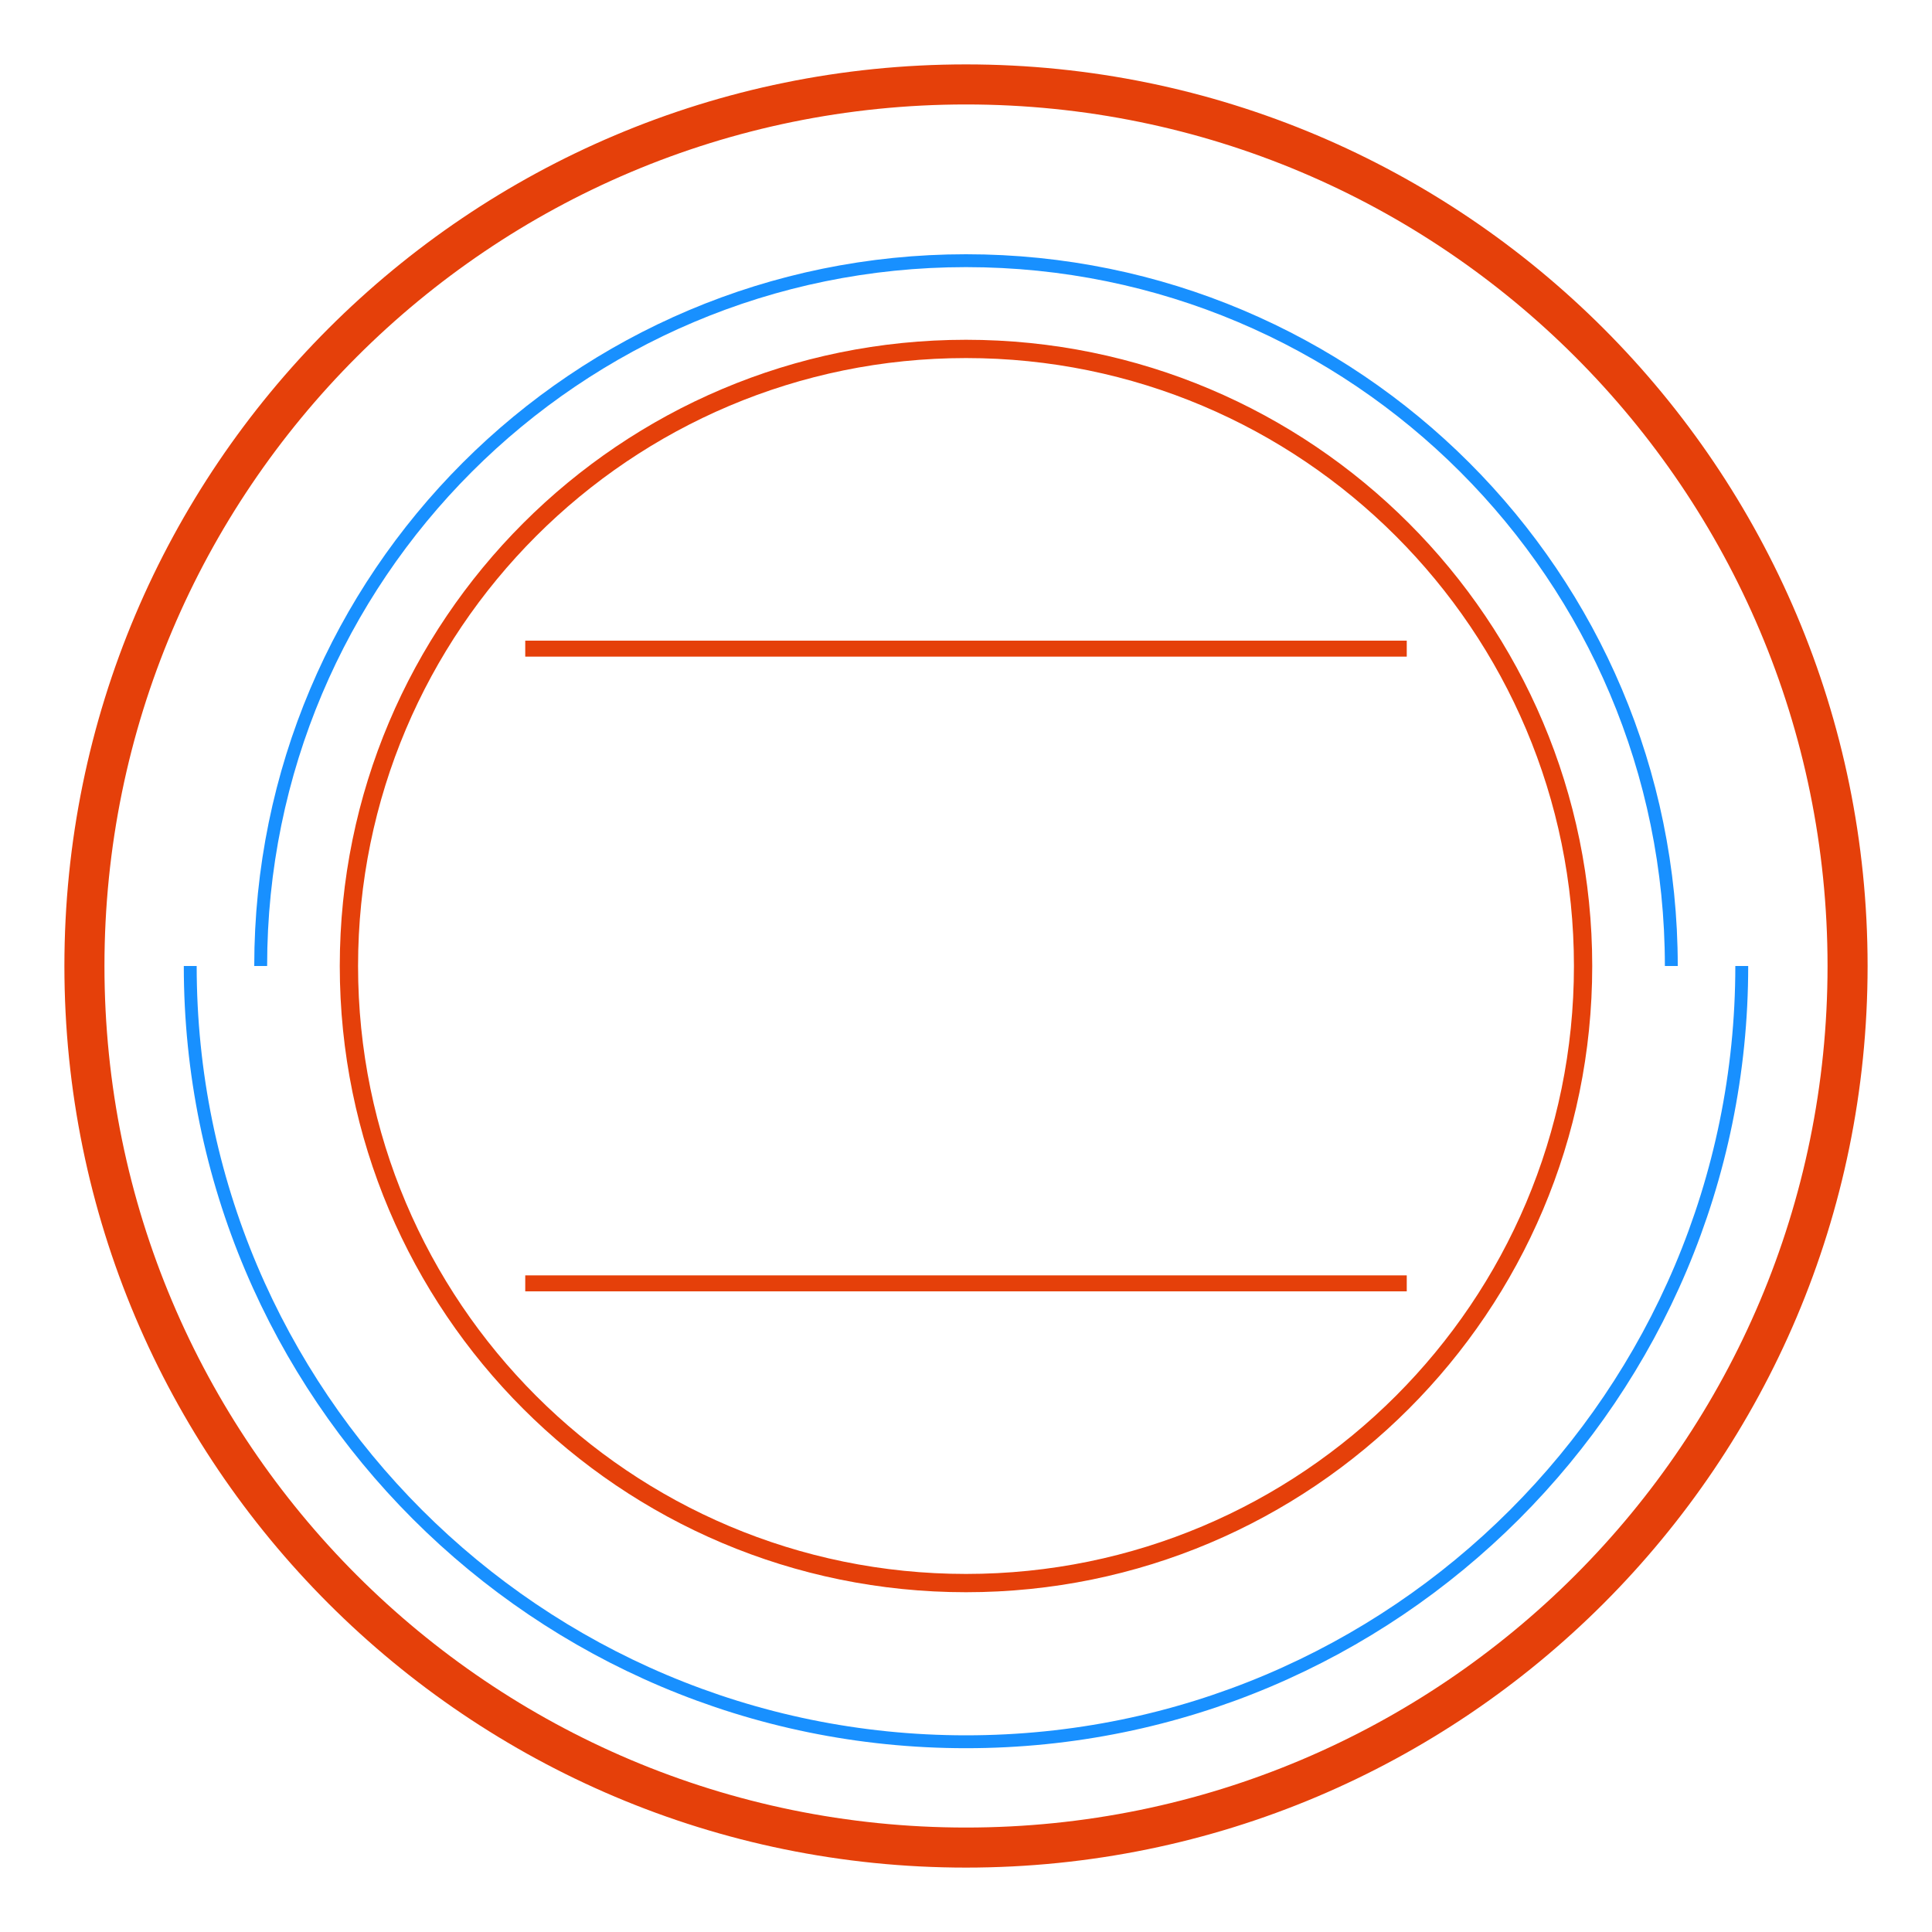
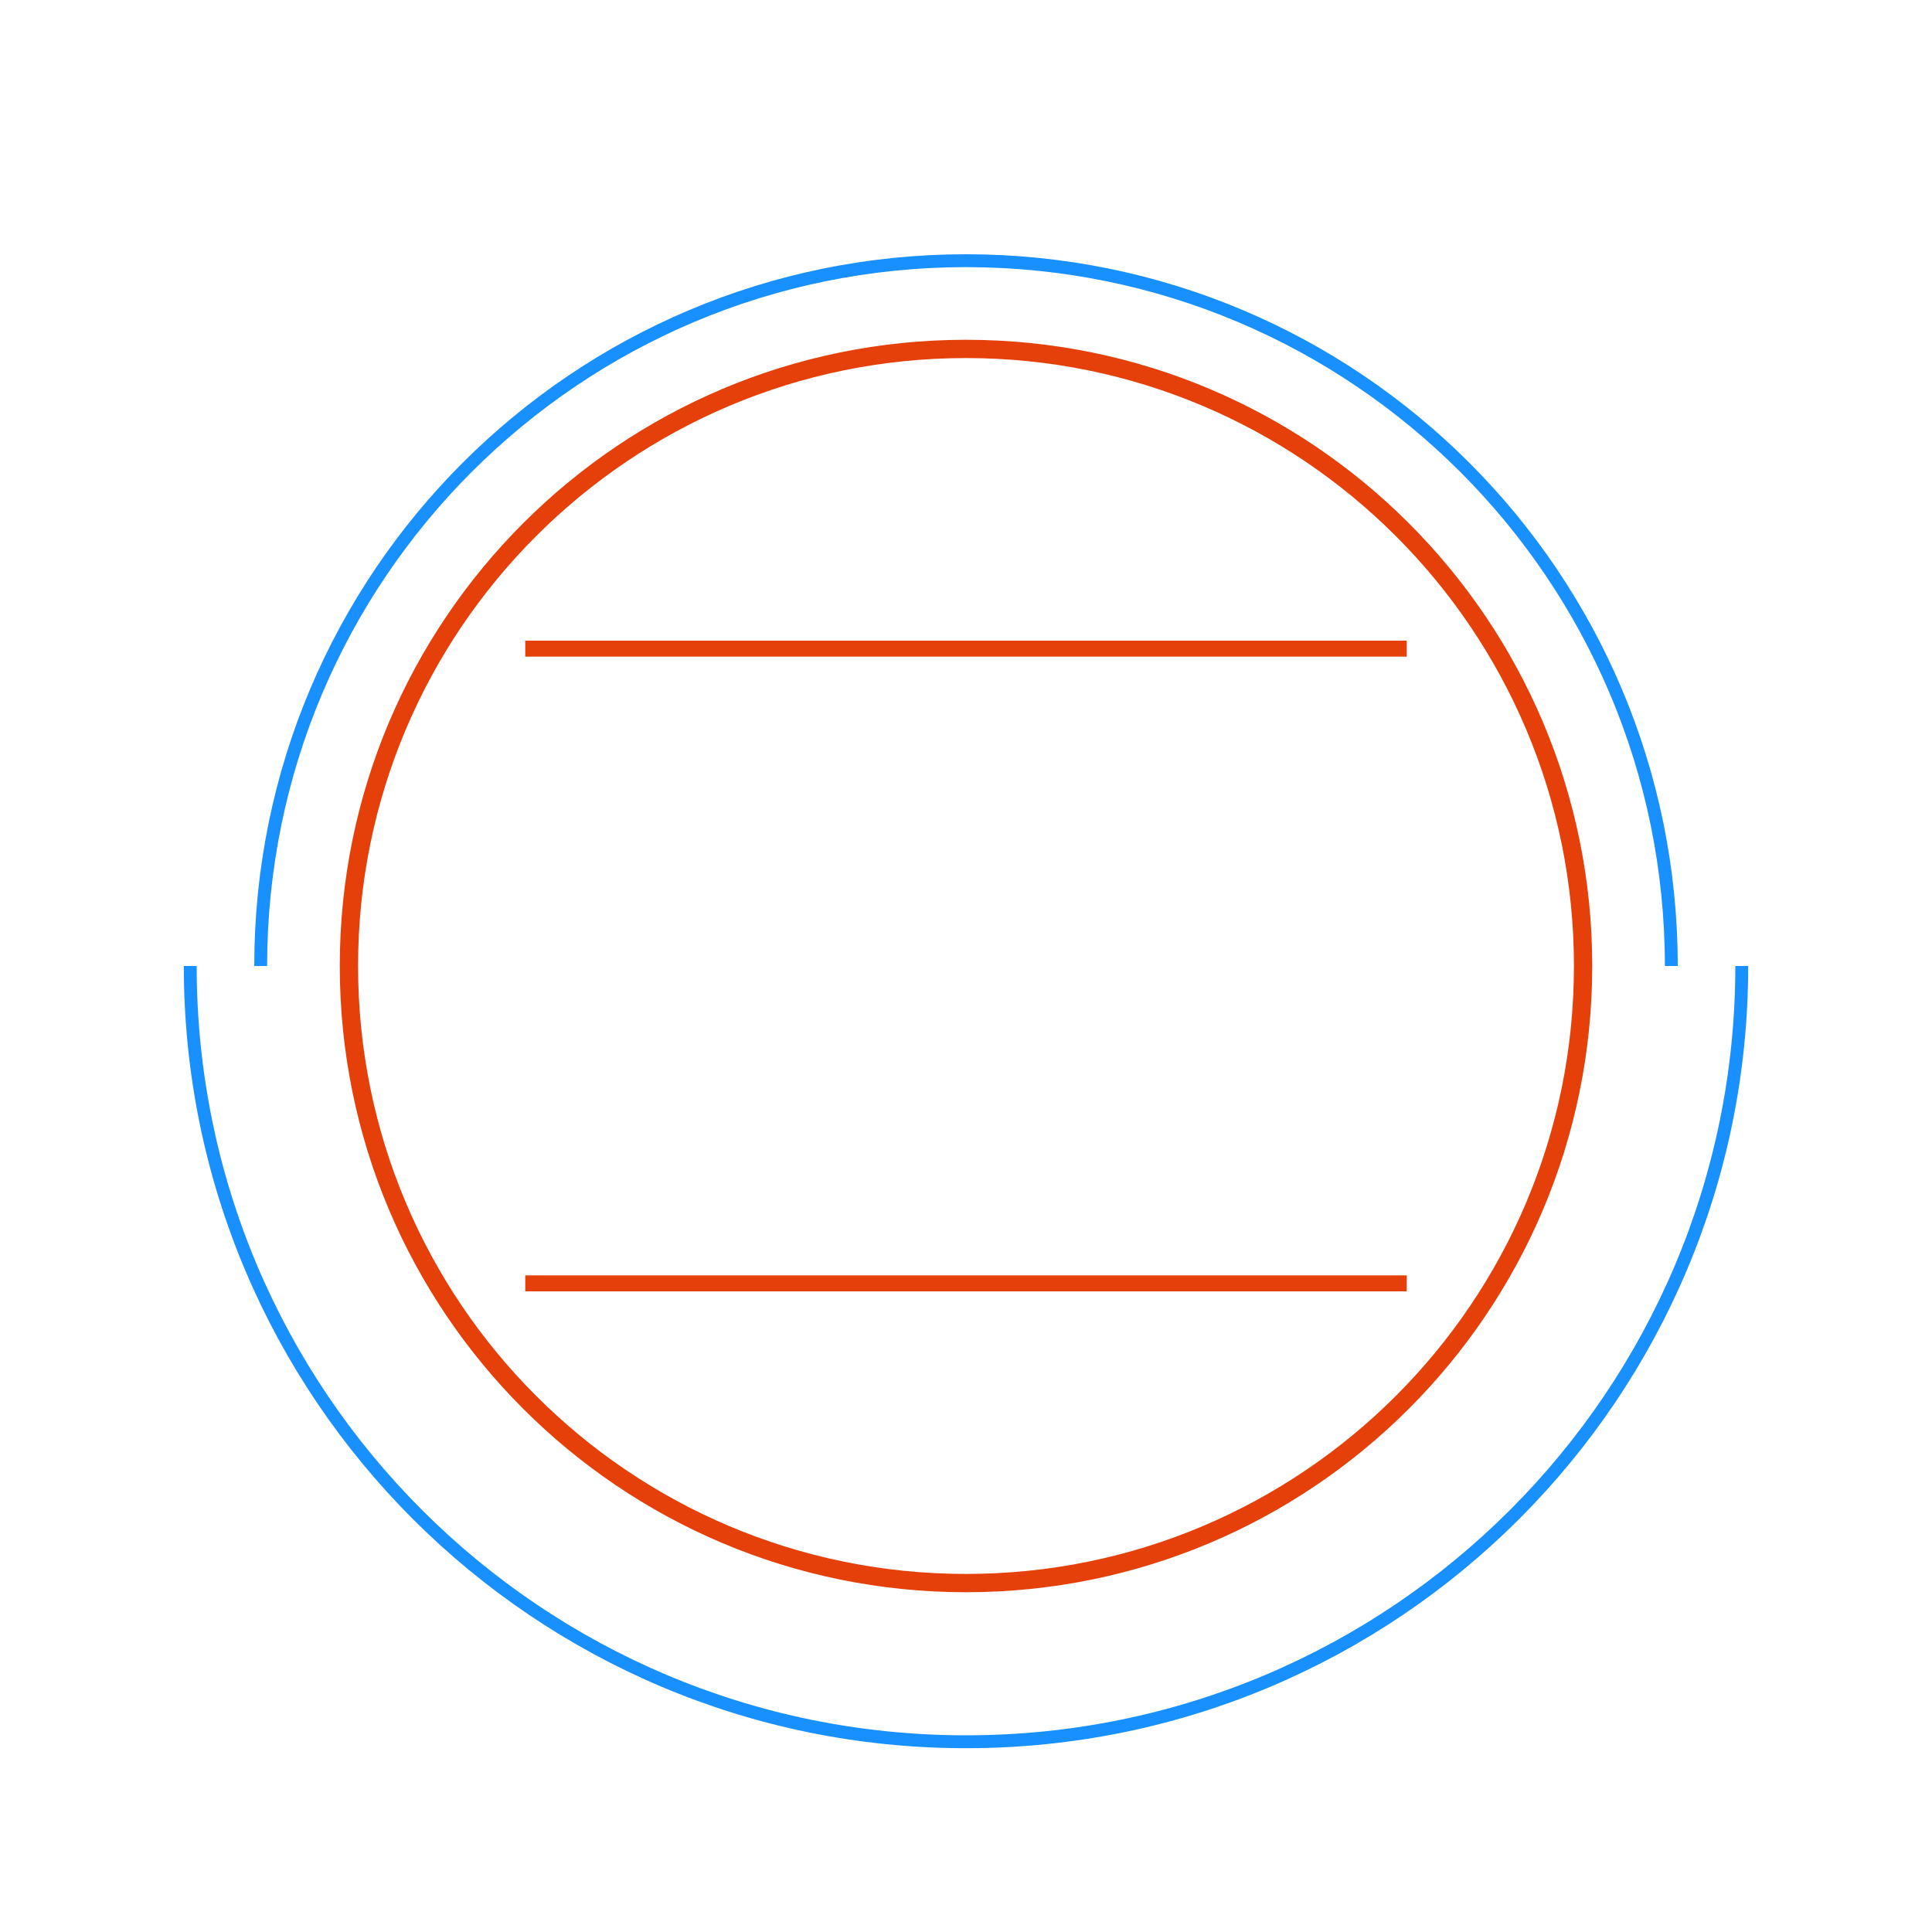
<svg xmlns="http://www.w3.org/2000/svg" width="150" height="150" viewBox="0 0 150 150" fill="none">
-   <path fill-rule="evenodd" d="M5 75A70 70 0 1 1 145 75A70 70 0 1 1 5 75ZM8.11 75A66.89 66.89 0 1 1 141.89 75A66.89 66.89 0 1 1 8.11 75Z" fill="#E5400A" />
  <path fill-rule="evenodd" d="M26.38 75A48.62 48.62 0 1 1 123.62 75A48.62 48.62 0 1 1 26.38 75ZM27.8 75A47.2 47.2 0 1 1 122.2 75A47.2 47.2 0 1 1 27.8 75Z" fill="#E5400A" />
  <path d="M20.24 75A54.76 54.76 0 1 1 129.76 75" stroke="#1890FF" />
  <path d="M14.77 75A60.23 60.23 0 0 0 135.23 75" stroke="#1890FF" />
  <path fill-rule="evenodd" d="M40.78 49.74h68.44v1.24h-68.44Z" fill="#E5400A" />
  <path fill-rule="evenodd" d="M40.78 99.02h68.44v1.24h-68.44Z" fill="#E5400A" />
</svg>
